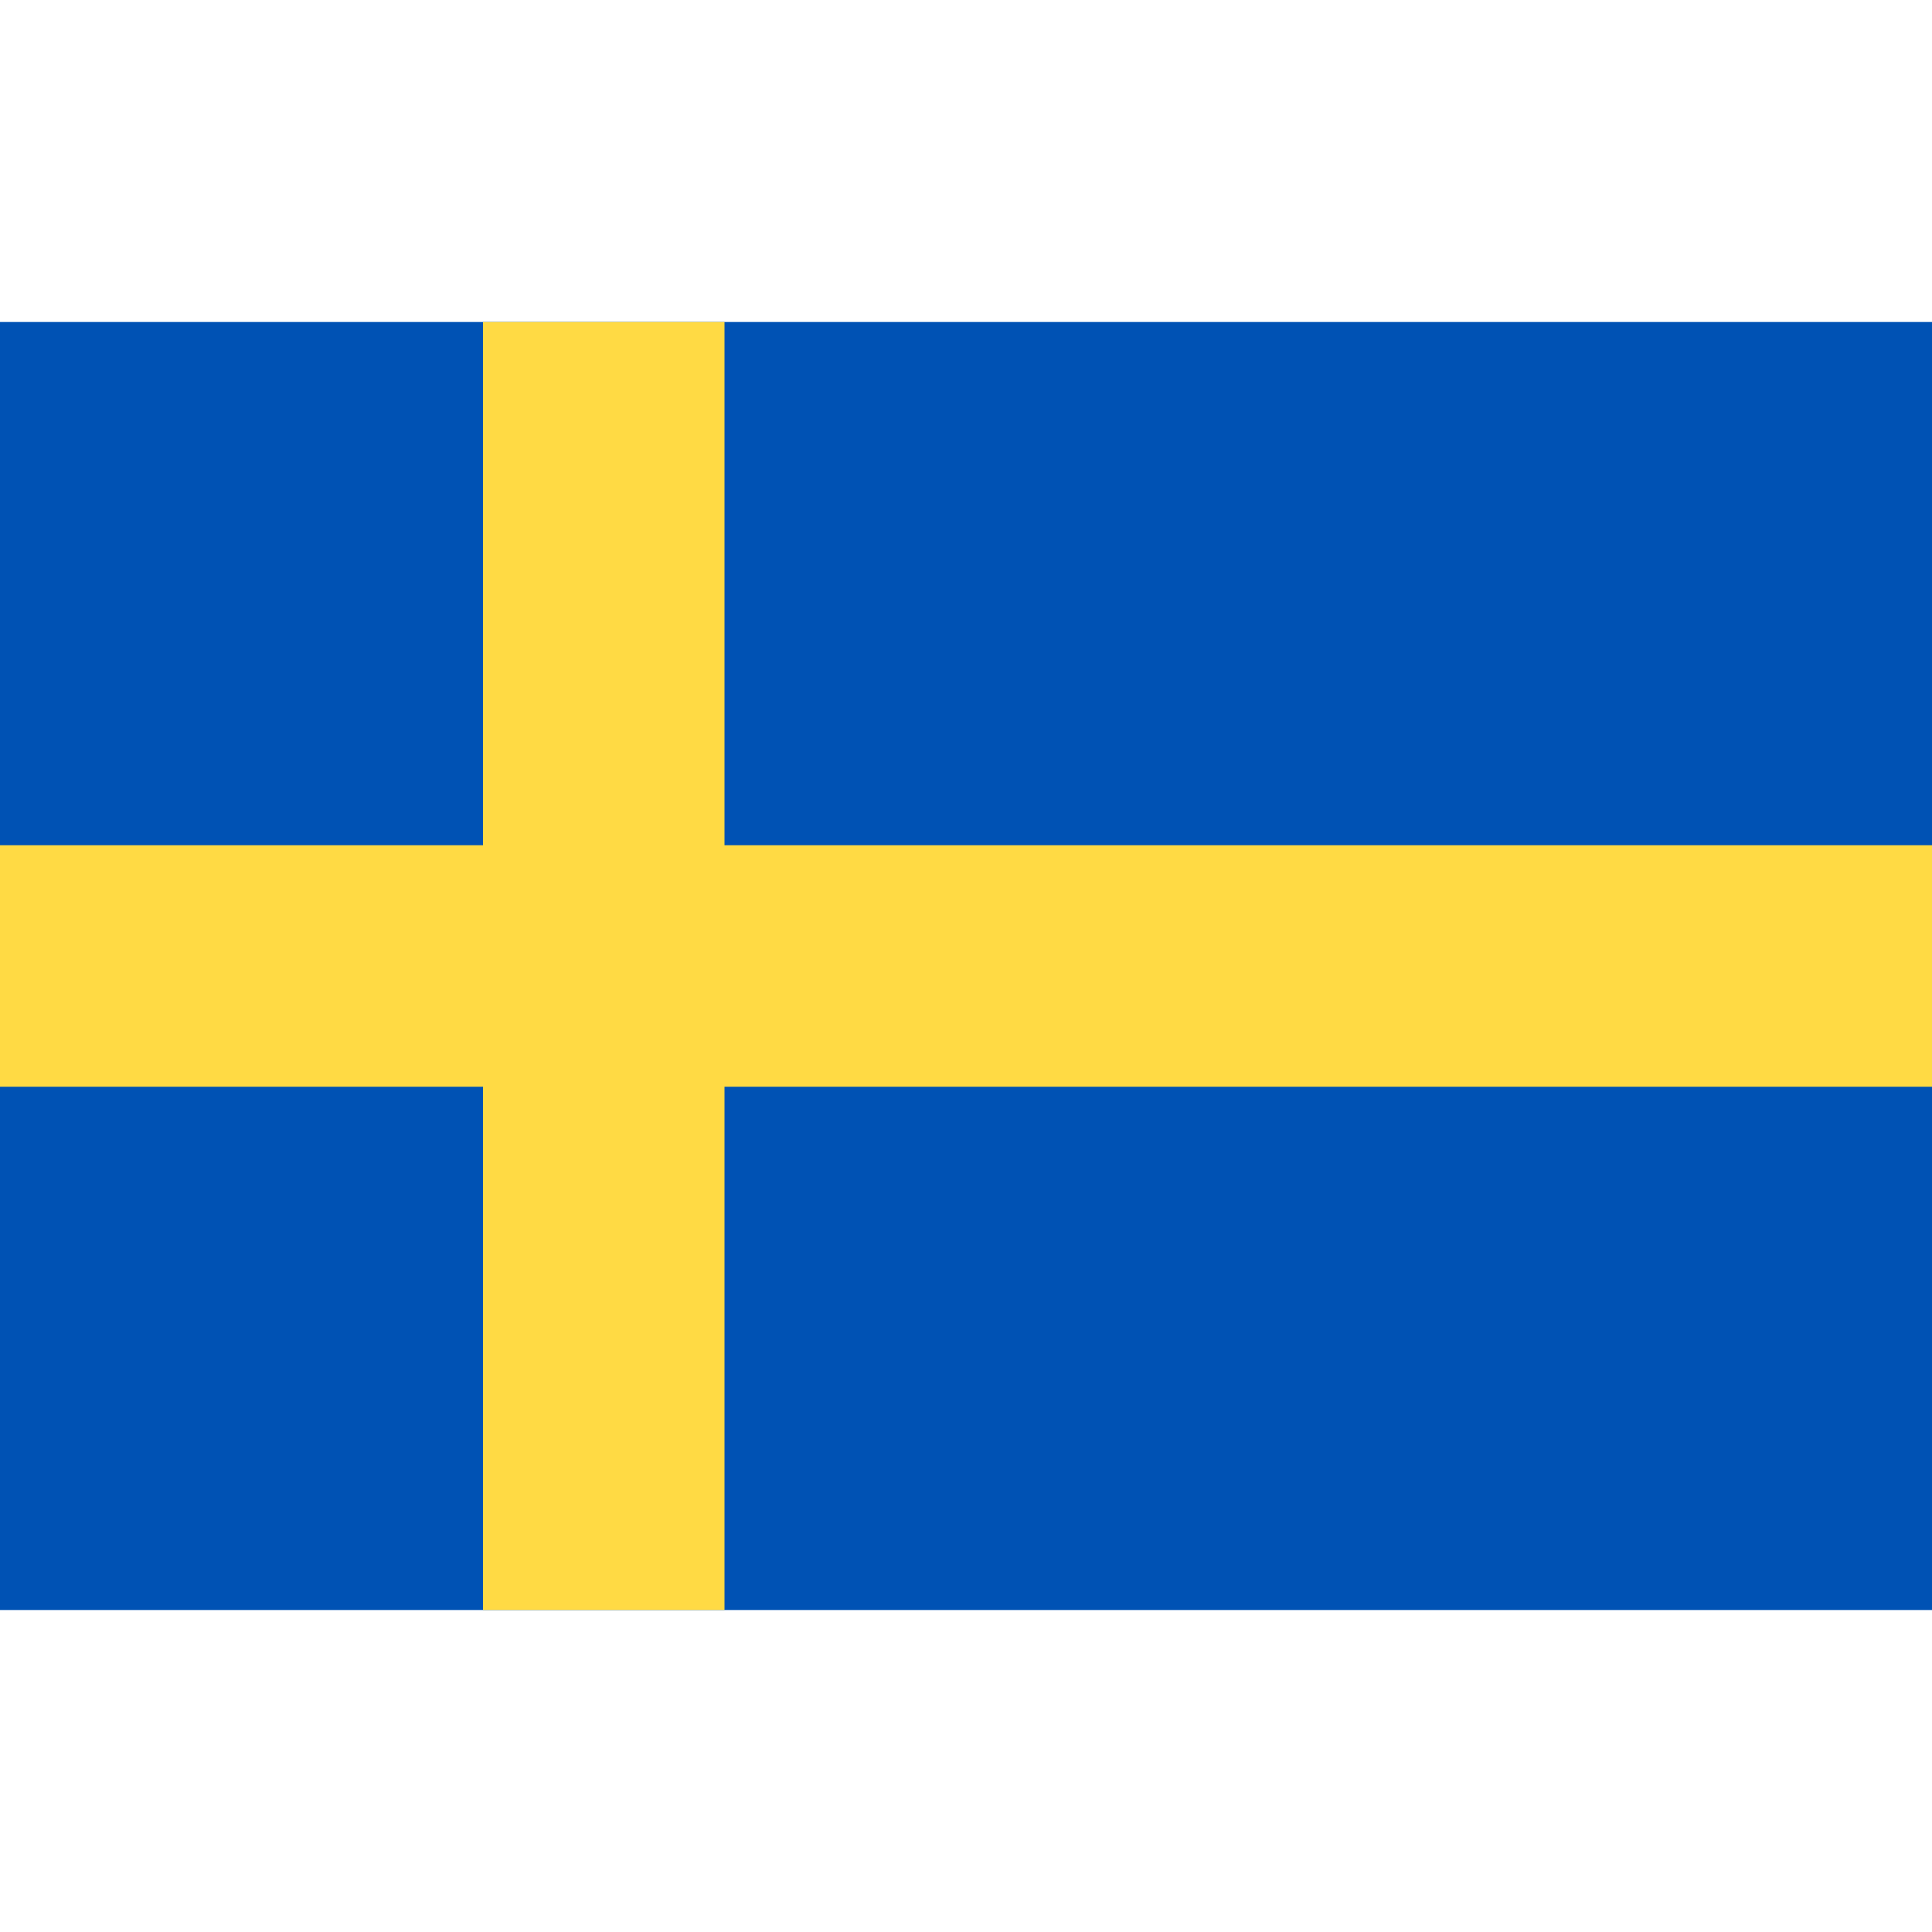
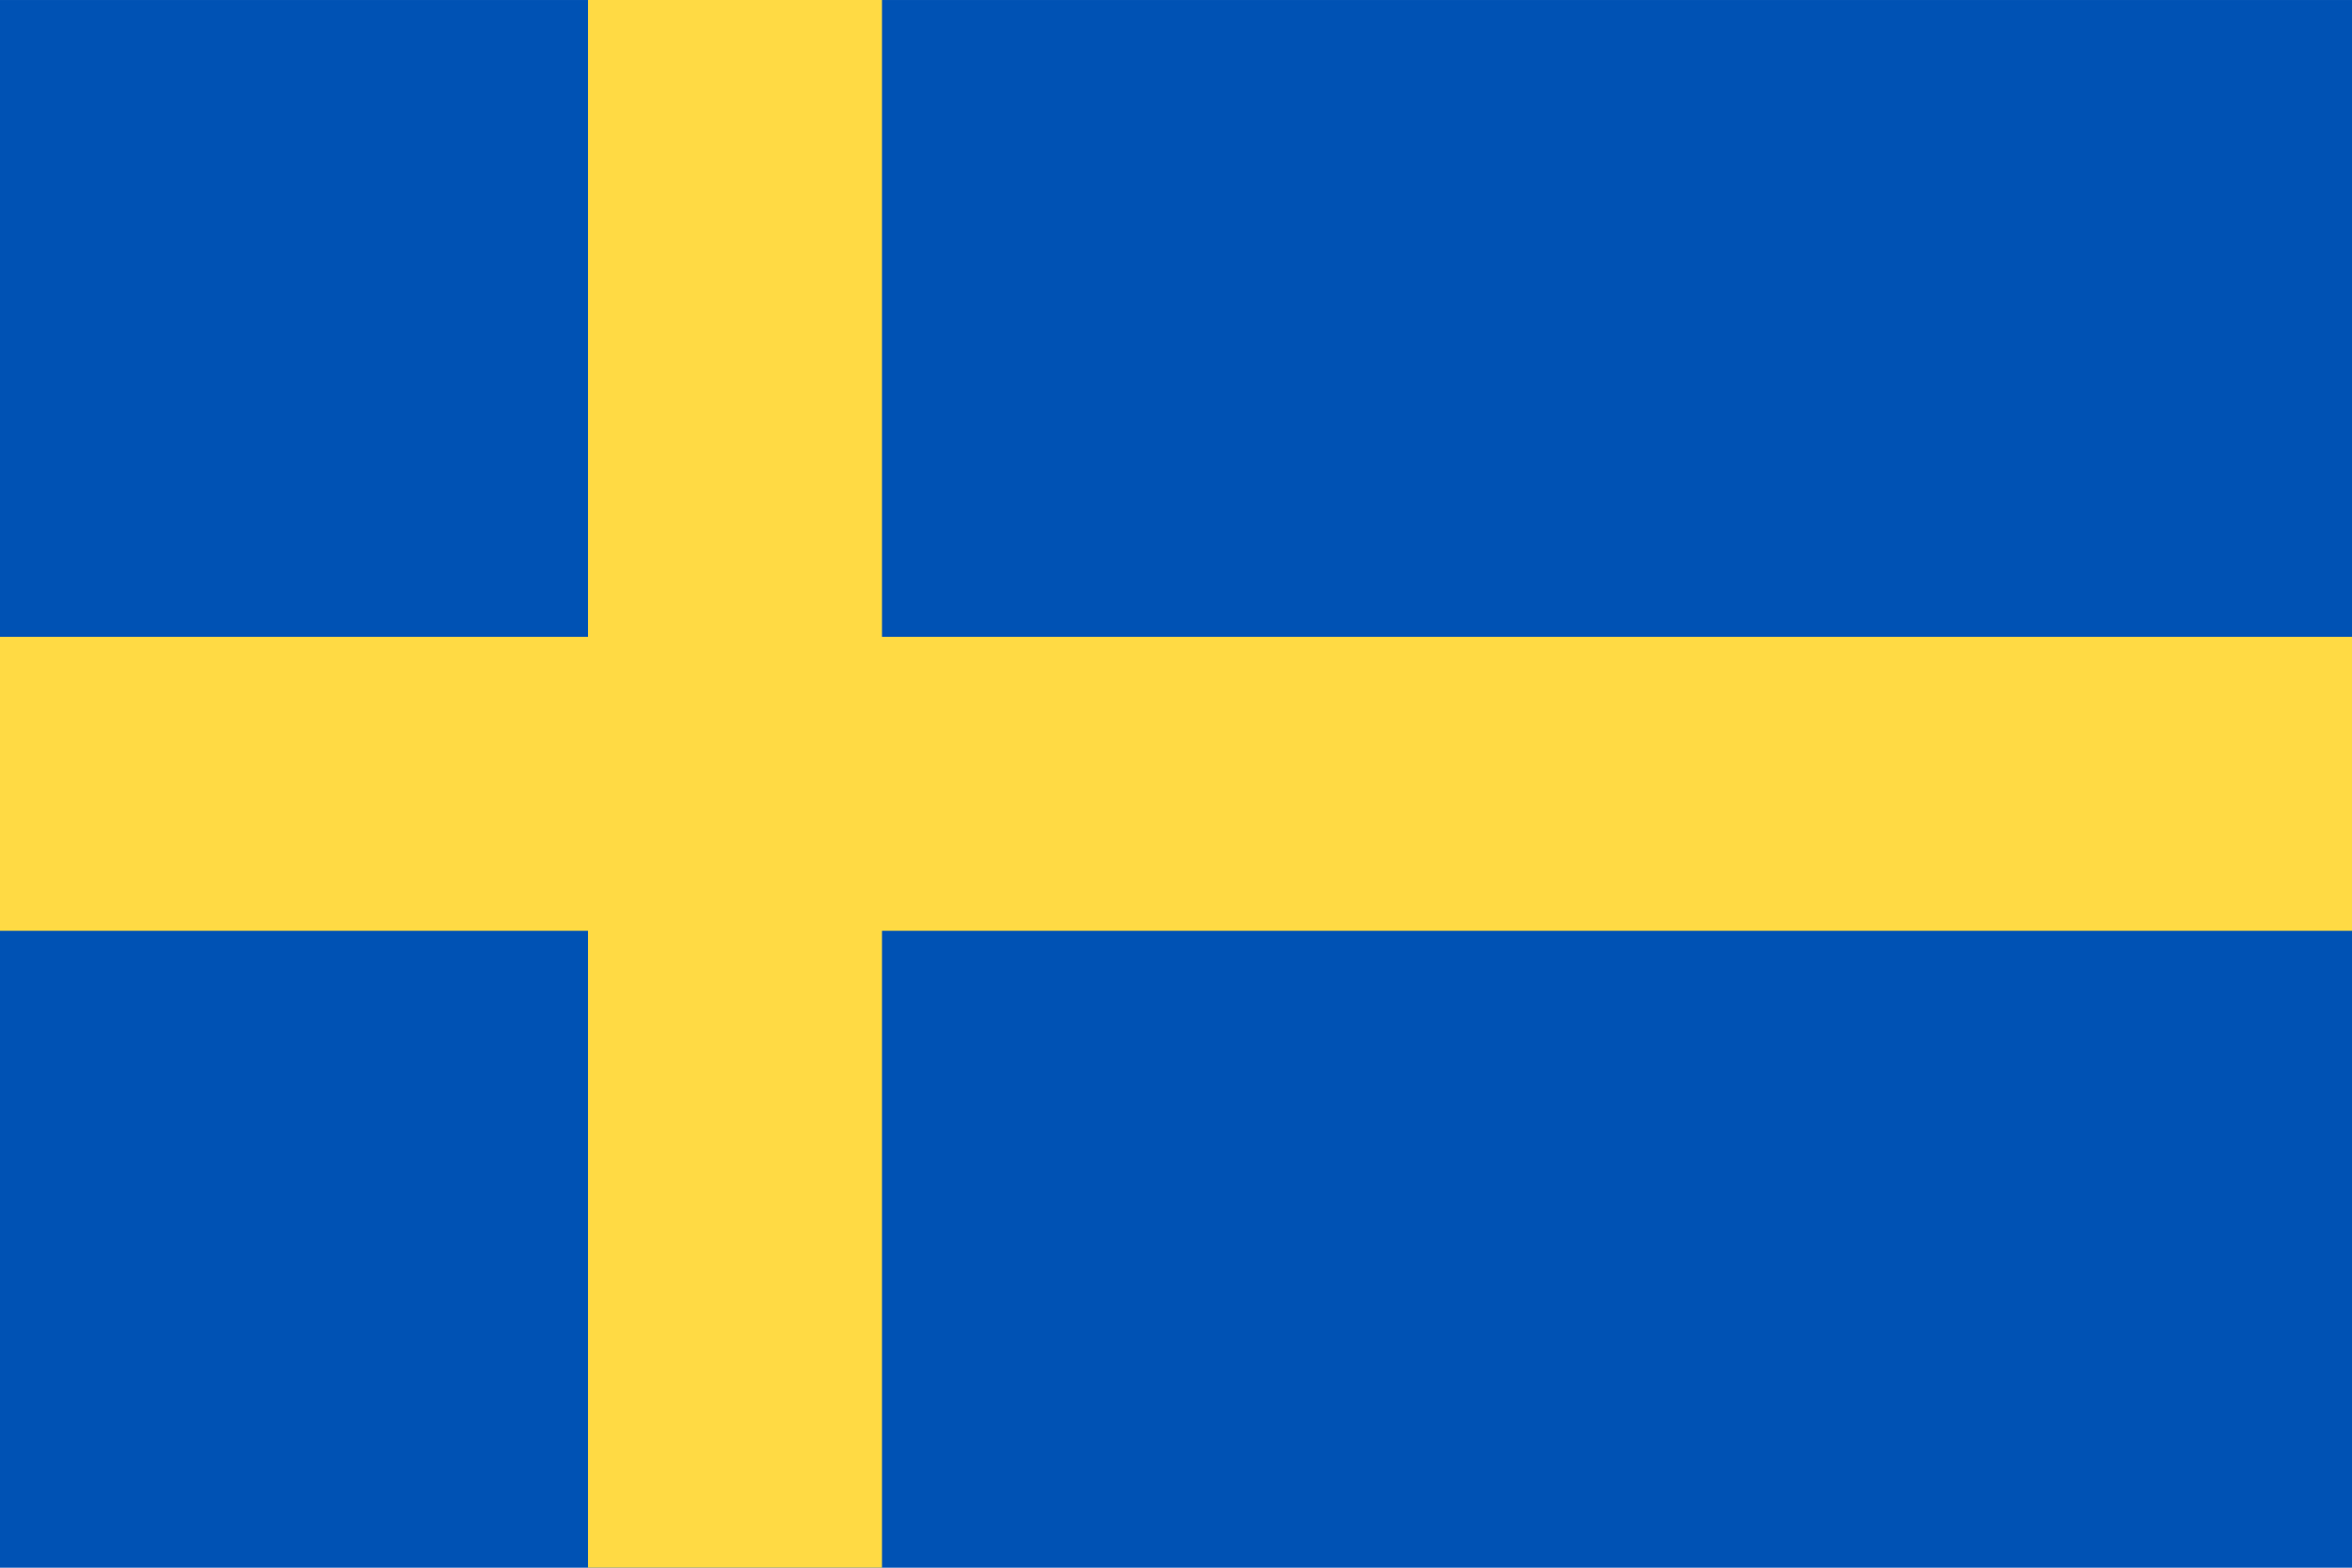
- <svg xmlns="http://www.w3.org/2000/svg" viewBox="0 0 512 512">
-   <path fill="#0052b4" d="M0 85.333h512V426.67H0z" />
-   <path fill="#ffda44" d="M192 85.33h-64v138.666H0v64h128v138.666h64V287.996h320v-64H192z" />
+ <svg xmlns="http://www.w3.org/2000/svg" viewBox="0 0 360 240">
+   <path fill="#0052b4" d="M0 .002h360v239.998H0z" />
+   <path fill="#ffda44" d="M135-7.7e-7H90v97.498H0v44.999h90v97.498h45v-97.498h225V97.498H135z" />
</svg>
